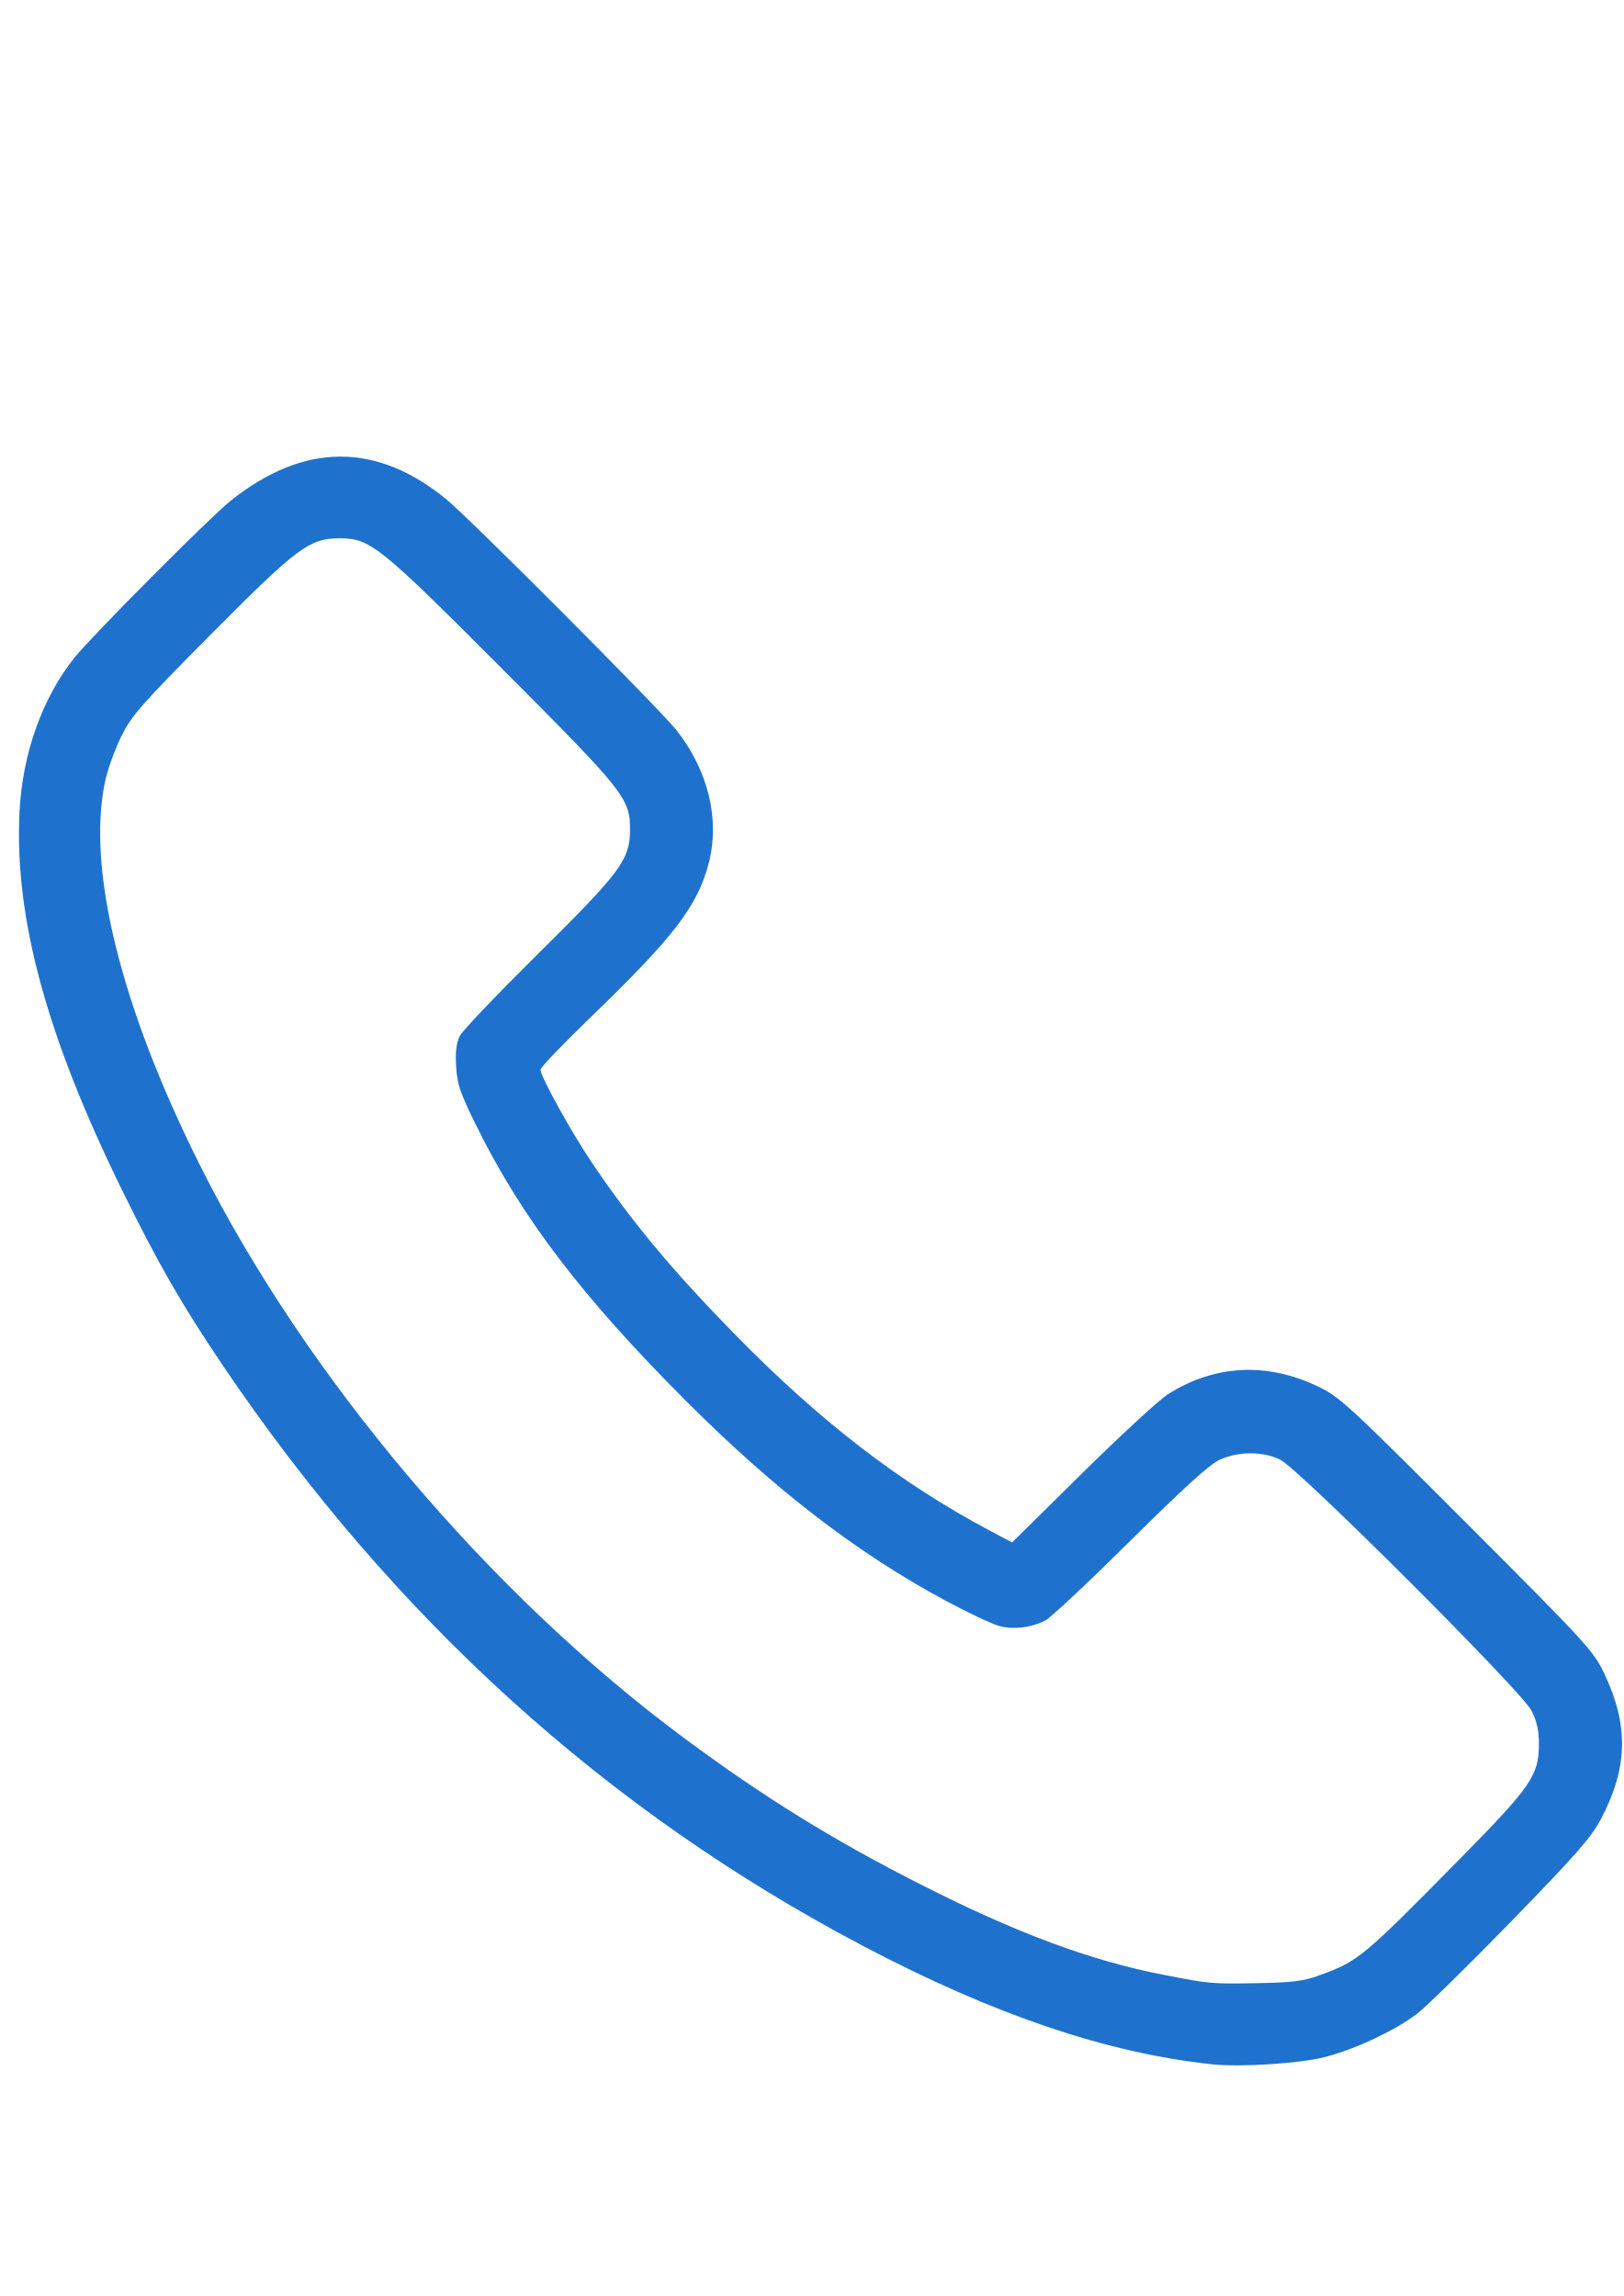
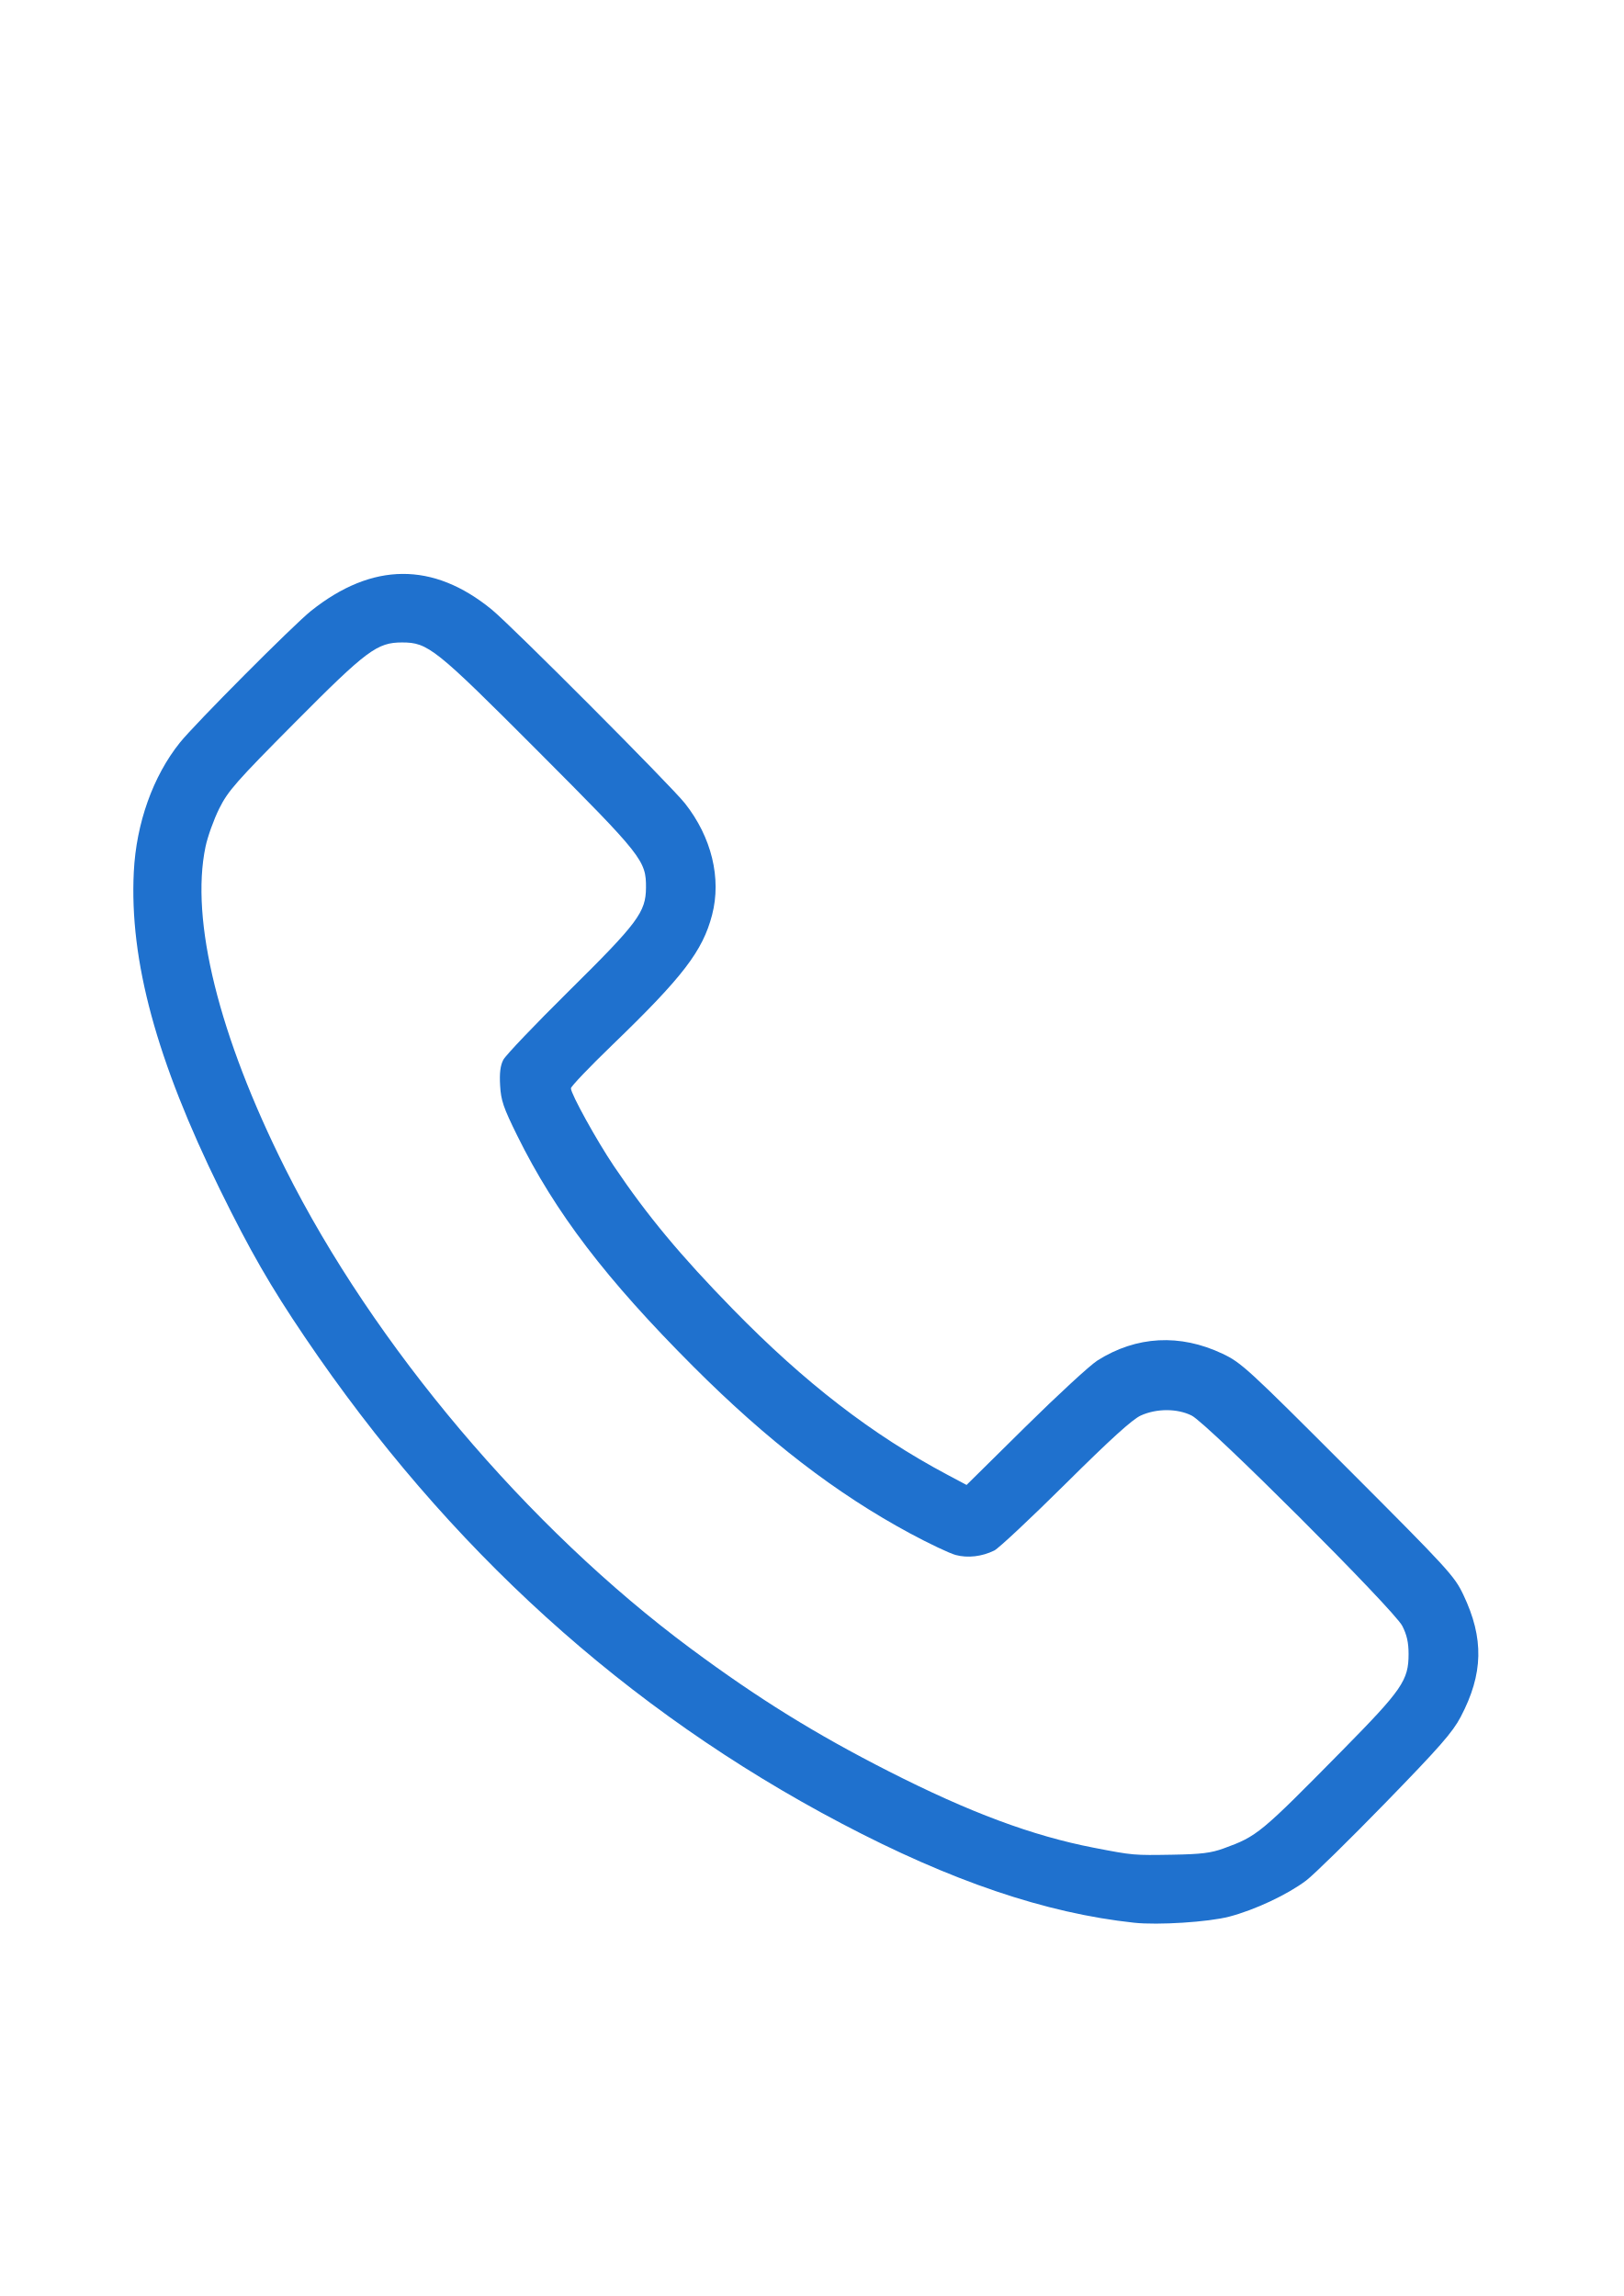
<svg xmlns="http://www.w3.org/2000/svg" width="210mm" height="297mm" viewBox="0 0 210 297" version="1.1" id="svg1" xml:space="preserve">
  <defs id="defs1" />
  <g id="layer1">
-     <path style="fill:#1f71ce;stroke-width:1.03;fill-opacity:1" d="M 156.735,267.024 C 143.061,265.55 128.505,260.61 111.591,251.703 78.418,234.233 50.93,209.317 28.897,176.746 23.574,168.877 20.475,163.49 15.82,154.016 6.014,134.057 1.839,118.67 2.524,105.009 2.9,97.491 5.477,90.26 9.625,85.08 11.932,82.201 27.141,66.92 29.845,64.765 c 9.453,-7.532 18.807,-7.599 27.859,-0.2 3.044,2.488 27.603,27.128 29.772,29.87 4.111,5.197 5.661,11.56 4.192,17.202 -1.452,5.576 -4.51,9.562 -15.389,20.061 -3.505,3.383 -6.374,6.388 -6.374,6.677 0,0.863 3.972,8.053 6.618,11.981 5.152,7.647 10.265,13.796 18.379,22.103 11.052,11.315 21.437,19.328 33.052,25.504 l 2.941,1.564 9.056,-8.944 c 4.981,-4.919 9.986,-9.53 11.123,-10.247 6.008,-3.79 12.718,-4.15 19.285,-1.035 2.895,1.373 3.877,2.275 19.353,17.771 15.426,15.446 16.381,16.488 17.756,19.374 3.213,6.743 3.095,12.188 -0.407,18.852 -1.244,2.367 -3.253,4.66 -11.597,13.235 -5.551,5.704 -11.045,11.093 -12.21,11.975 -2.871,2.174 -7.94,4.555 -11.879,5.58 -3.22,0.838 -10.966,1.334 -14.641,0.938 z m 13.8,-11.463 c 5.172,-1.882 5.613,-2.247 18.35,-15.179 9.161,-9.301 10.147,-10.738 10.147,-14.787 0,-1.766 -0.266,-2.961 -0.965,-4.328 -1.286,-2.515 -30.007,-31.207 -32.47,-32.437 -2.224,-1.111 -5.404,-1.114 -7.843,-0.008 -1.298,0.589 -4.66,3.639 -11.591,10.516 -5.369,5.328 -10.312,9.959 -10.983,10.292 -1.898,0.941 -4.099,1.197 -5.962,0.696 -0.937,-0.252 -4.097,-1.749 -7.022,-3.325 -11.404,-6.147 -22.011,-14.312 -33.401,-25.71 -13.464,-13.473 -21.295,-23.74 -27.149,-35.593 -2.155,-4.362 -2.522,-5.439 -2.654,-7.767 -0.109,-1.923 0.034,-3.064 0.494,-3.954 0.356,-0.688 4.924,-5.479 10.151,-10.646 10.587,-10.465 11.816,-12.113 11.843,-15.882 0.03,-4.178 -0.554,-4.917 -16.618,-21.02 C 48.992,70.521 47.883,69.634 43.876,69.634 c -3.842,0 -5.454,1.204 -16.485,12.312 -9.114,9.178 -10.34,10.571 -11.7,13.302 -0.836,1.678 -1.787,4.331 -2.115,5.897 -2.364,11.308 2.055,29.148 12.28,49.576 13.656,27.282 37.416,55.41 62.553,74.053 10.359,7.683 19.153,13.135 30.502,18.909 12.458,6.339 22.128,9.942 31.608,11.776 6.059,1.172 6.108,1.177 12.112,1.073 4.443,-0.077 5.951,-0.262 7.903,-0.973 z" id="path1" />
+     <path style="fill:#1f71ce;fill-opacity:1;stroke-width:0.864" d="M 146.69,248.716 C 135.217,247.48 123.005,243.336 108.814,235.862 80.981,221.205 57.919,200.3 39.433,172.973 34.967,166.371 32.366,161.851 28.461,153.902 20.233,137.157 16.731,124.246 17.305,112.785 c 0.316,-6.307 2.478,-12.374 5.958,-16.72 1.935,-2.416 14.695,-15.237 16.965,-17.045 7.931,-6.319 15.78,-6.375 23.374,-0.168 2.554,2.087 23.159,22.761 24.979,25.061 3.449,4.36 4.75,9.699 3.517,14.433 -1.218,4.678 -3.784,8.023 -12.912,16.832 -2.941,2.838 -5.347,5.359 -5.347,5.602 0,0.724 3.332,6.757 5.552,10.052 4.322,6.416 8.612,11.575 15.42,18.544 9.273,9.493 17.986,16.216 27.731,21.398 l 2.468,1.312 7.598,-7.504 c 4.179,-4.127 8.378,-7.996 9.332,-8.598 5.041,-3.18 10.671,-3.482 16.181,-0.869 2.429,1.152 3.253,1.909 16.237,14.91 12.942,12.959 13.744,13.834 14.897,16.255 2.695,5.657 2.597,10.226 -0.341,15.817 -1.044,1.986 -2.729,3.91 -9.73,11.104 -4.657,4.786 -9.267,9.307 -10.244,10.047 -2.409,1.824 -6.662,3.821 -9.966,4.681 -2.701,0.703 -9.201,1.119 -12.284,0.787 z m 11.578,-9.617 c 4.339,-1.579 4.709,-1.885 15.396,-12.735 7.686,-7.804 8.513,-9.009 8.513,-12.406 0,-1.482 -0.224,-2.485 -0.81,-3.631 -1.079,-2.11 -25.176,-26.183 -27.242,-27.215 -1.866,-0.932 -4.534,-0.935 -6.581,-0.007 -1.089,0.494 -3.91,3.053 -9.725,8.823 -4.505,4.47 -8.652,8.356 -9.215,8.635 -1.593,0.789 -3.439,1.005 -5.002,0.584 -0.786,-0.212 -3.437,-1.467 -5.891,-2.79 -9.568,-5.158 -18.467,-12.008 -28.024,-21.571 -11.296,-11.304 -17.867,-19.918 -22.779,-29.863 -1.808,-3.66 -2.116,-4.563 -2.227,-6.517 -0.091,-1.614 0.028,-2.571 0.415,-3.317 0.299,-0.577 4.131,-4.597 8.516,-8.932 8.882,-8.781 9.913,-10.163 9.936,-13.325 0.025,-3.505 -0.465,-4.125 -13.943,-17.636 C 56.292,83.849 55.362,83.105 52,83.105 c -3.223,0 -4.576,1.01 -13.831,10.33 -7.647,7.7 -8.675,8.869 -9.817,11.161 -0.701,1.408 -1.5,3.634 -1.774,4.948 -1.983,9.488 1.724,24.456 10.303,41.595 11.457,22.89 31.392,46.49 52.482,62.131 8.692,6.446 16.069,11.02 25.592,15.865 10.452,5.319 18.566,8.341 26.519,9.881 5.083,0.984 5.125,0.987 10.162,0.9 3.727,-0.064 4.993,-0.22 6.631,-0.816 z" id="path1" />
  </g>
</svg>
